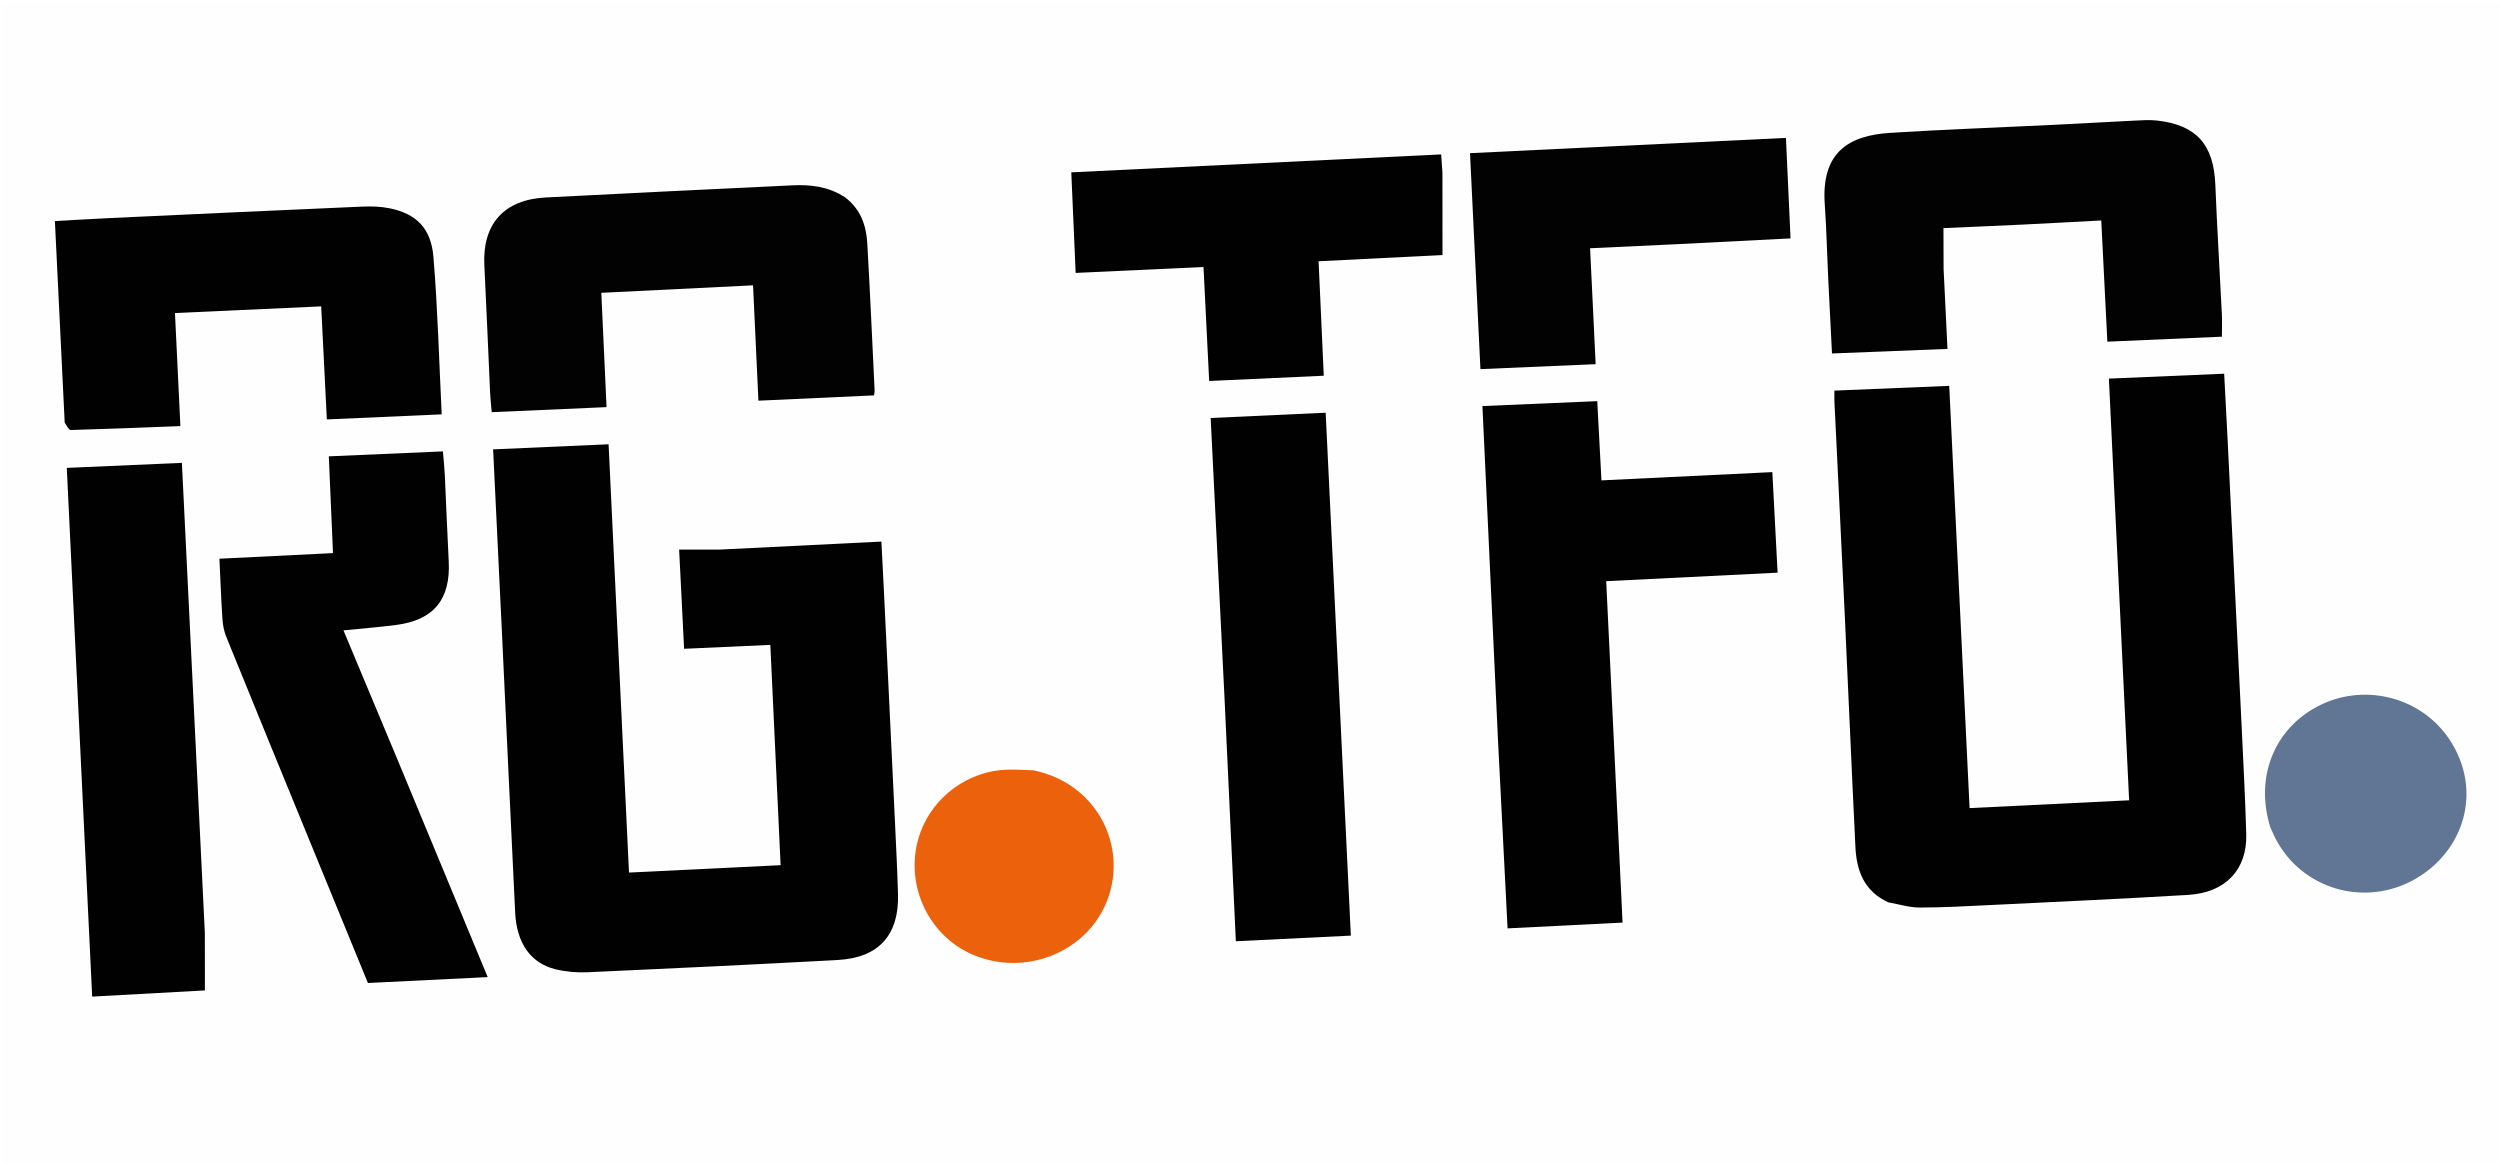
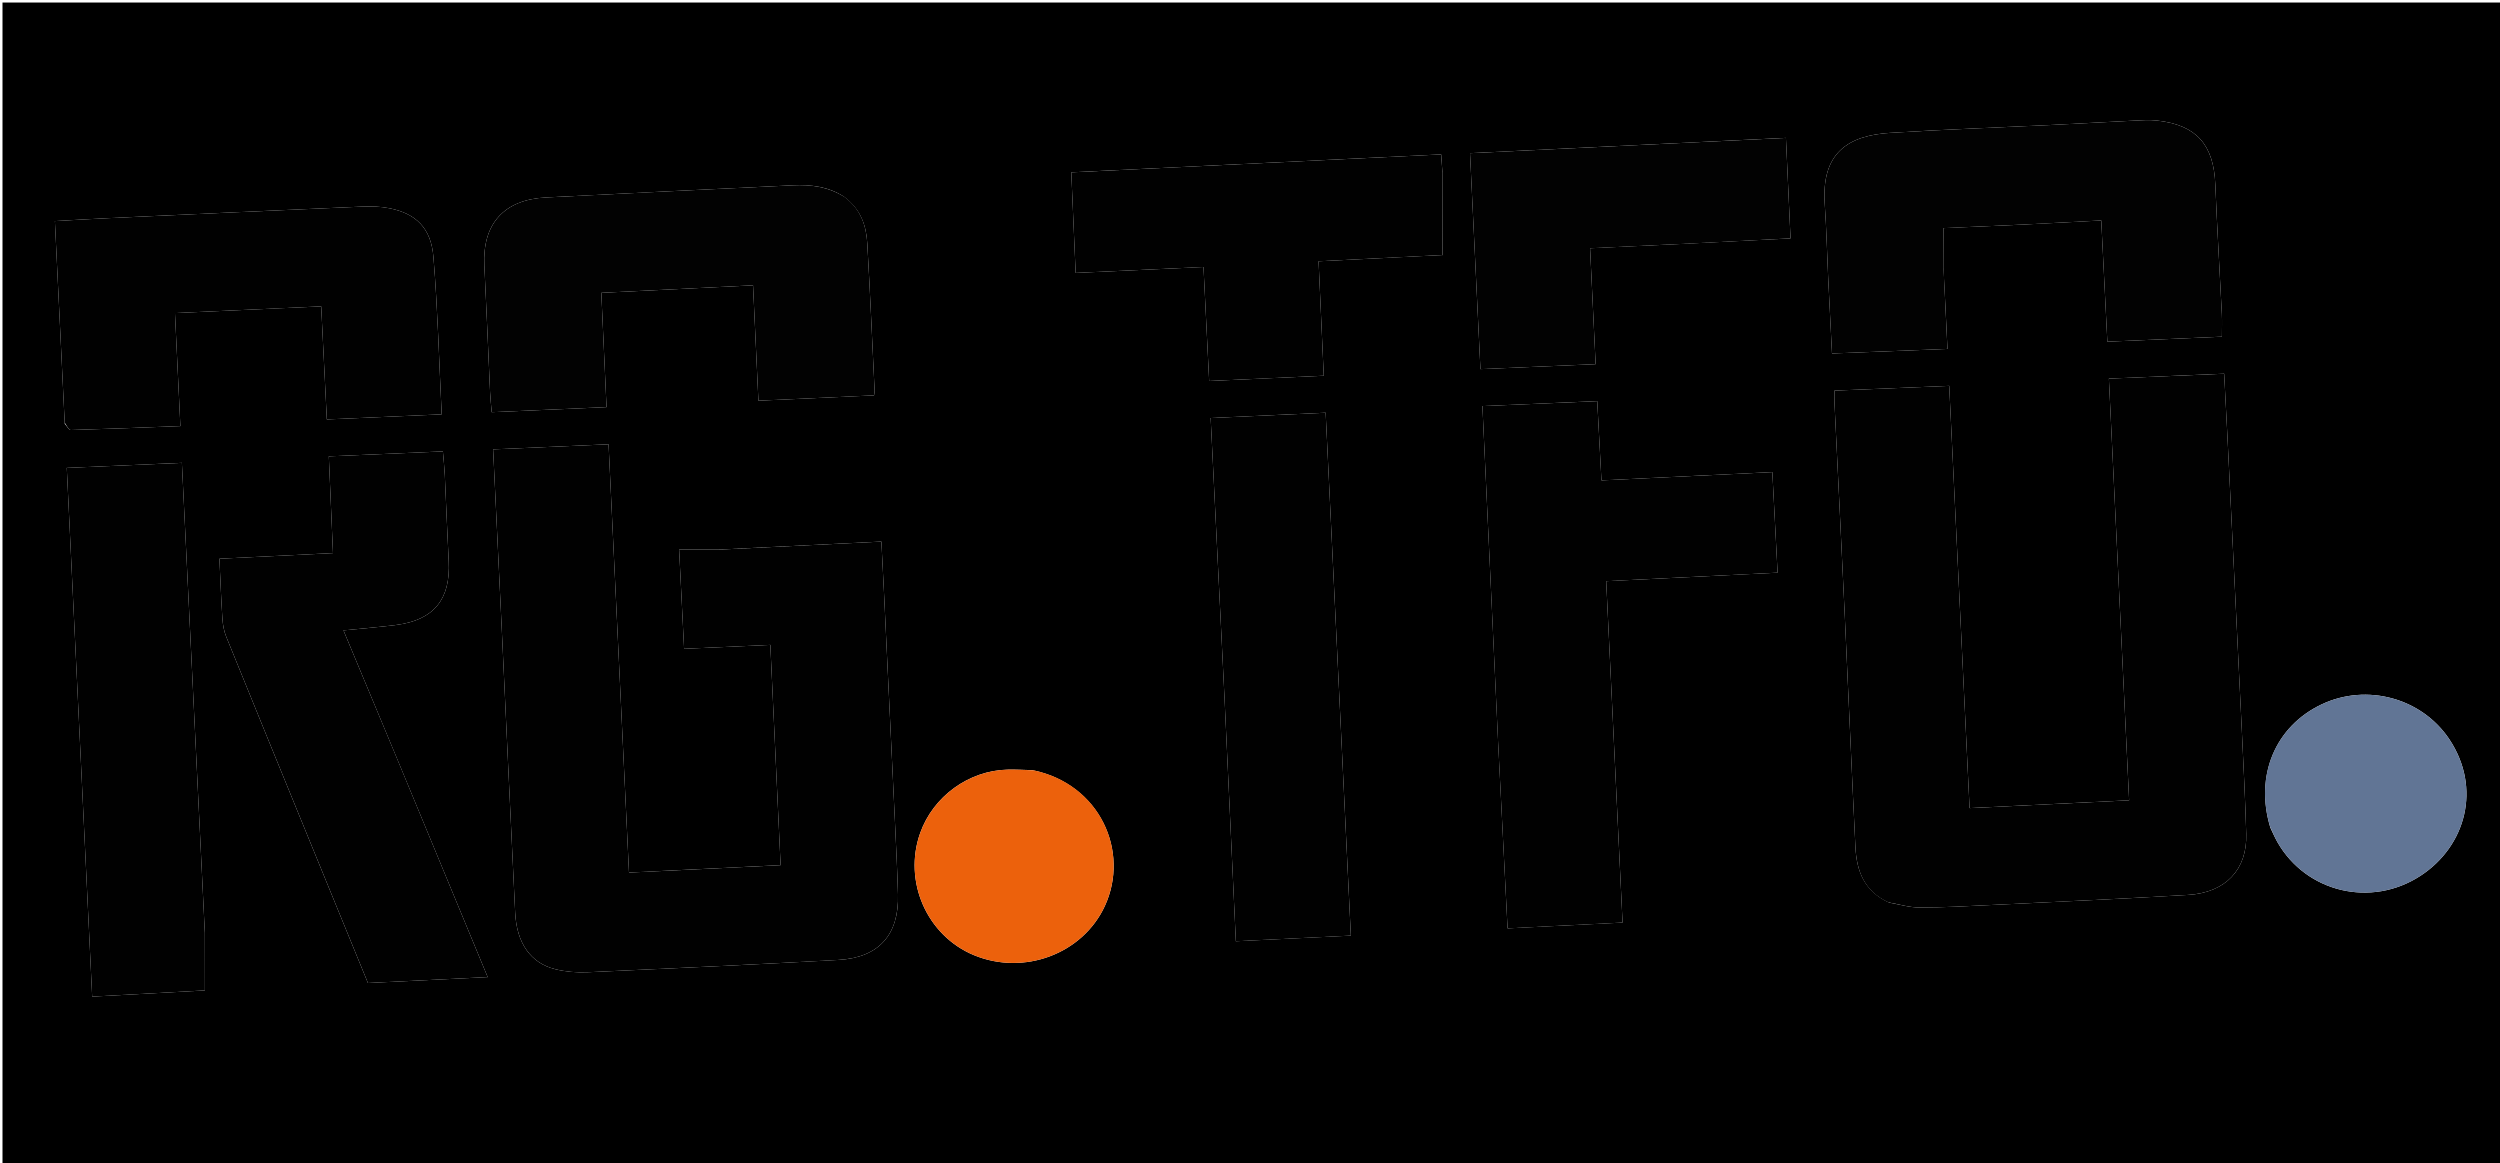
<svg xmlns="http://www.w3.org/2000/svg" version="1.1" id="Layer_1" x="0px" y="0px" width="100%" viewBox="0 0 1000 465" enable-background="new 0 0 1000 465" xml:space="preserve">
-   <path fill="#FEFEFE" opacity="1" stroke="none" d=" M739,466   C492.667,466 246.833,466 1,466   C1,311 1,156 1,1   C334.333,1 667.667,1 1001,1   C1001,156 1001,311 1001,466   C913.833,466 826.667,466 739,466  M755.728,361.07   C759.794,361.758 763.861,363.022 767.927,363.019   C777.412,363.01 786.901,362.47 796.382,362.005   C822.665,360.719 848.955,359.53 875.222,357.966   C890.25,357.071 898.912,347.83 898.499,333.59   C898.099,319.773 897.399,305.962 896.733,292.154   C894.856,253.228 892.935,214.304 891.018,175.38   C890.596,166.816 890.124,158.254 889.664,149.486   C874.086,150.147 859.023,150.787 843.552,151.443   C846.263,207.905 848.944,263.734 851.652,320.118   C830.307,321.163 809.257,322.193 787.834,323.241   C785.102,266.614 782.397,210.517 779.688,154.345   C763.926,154.996 748.853,155.619 733.76,156.243   C733.76,158.028 733.705,159.357 733.769,160.681   C735.15,189.294 736.583,217.905 737.925,246.521   C739.369,277.299 740.657,308.084 742.171,338.859   C742.634,348.27 745.607,356.49 755.728,361.07  M287.337,219.847   C282.256,219.847 277.175,219.847 271.652,219.847   C272.357,233.915 272.994,246.616 273.641,259.515   C285.52,258.978 296.595,258.478 308.135,257.957   C309.516,287.571 310.875,316.727 312.243,346.065   C291.601,347.073 271.741,348.043 251.602,349.027   C248.864,291.641 246.159,234.938 243.429,177.716   C227.802,178.403 212.611,179.071 197.249,179.746   C198.486,205.435 199.7,230.362 200.881,255.291   C202.614,291.89 204.274,328.493 206.07,365.089   C206.666,377.237 212.266,385.25 222.09,387.68   C226.234,388.705 230.684,389.099 234.956,388.906   C268.398,387.402 301.838,385.815 335.263,383.978   C351.523,383.084 359.653,373.943 359.2,357.743   C358.943,348.587 358.49,339.436 358.058,330.286   C356.596,299.342 355.109,268.4 353.622,237.458   C353.296,230.684 352.932,223.913 352.559,216.629   C330.832,217.712 309.562,218.772 287.337,219.847  M599.265,297.179   C600.511,321.74 601.757,346.3 603.028,371.348   C618.592,370.565 633.76,369.802 649.026,369.033   C646.83,323.204 644.665,278.013 642.482,232.47   C665.56,231.325 688.094,230.207 711.037,229.068   C710.33,215.506 709.642,202.317 708.94,188.844   C685.928,189.958 663.392,191.048 640.581,192.152   C640.001,181.196 639.451,170.821 638.902,160.458   C623.267,161.128 608.201,161.773 592.969,162.425   C595.063,207.444 597.128,251.839 599.265,297.179  M158.595,302.93   C151.563,286.095 144.531,269.259 137.385,252.15   C144.964,251.382 151.767,250.852 158.526,249.977   C173.558,248.031 180.297,239.661 179.488,224.486   C178.876,213.01 178.475,201.523 177.927,190.044   C177.779,186.957 177.436,183.88 177.163,180.559   C161.658,181.231 146.764,181.876 131.526,182.535   C132.095,195.751 132.637,208.321 133.194,221.245   C117.843,222.002 102.968,222.736 87.768,223.486   C88.168,231.873 88.45,239.687 88.967,247.486   C89.128,249.909 89.575,252.431 90.483,254.668   C101.621,282.108 112.865,309.504 124.089,336.908   C131.74,355.586 139.404,374.258 147.17,393.197   C163.075,392.415 178.853,391.639 195.077,390.841   C182.975,361.642 170.953,332.634 158.595,302.93  M777.383,107.072   C777.383,101.833 777.383,96.595 777.383,91.246   C788.074,90.772 798.536,90.343 808.994,89.836   C819.399,89.331 829.799,88.748 840.5,88.183   C841.332,104.715 842.139,120.728 842.941,136.671   C858.754,135.981 873.816,135.325 888.766,134.673   C888.766,131.314 888.886,128.485 888.746,125.668   C887.892,108.383 886.826,91.108 886.13,73.817   C885.488,57.848 878.602,49.989 862.834,48.221   C859.716,47.872 856.515,48.117 853.361,48.27   C842.557,48.793 831.758,49.433 820.954,49.961   C799.343,51.017 777.714,51.783 756.123,53.138   C739.322,54.193 728.441,61.031 729.904,81.736   C730.596,91.529 730.805,101.355 731.274,111.164   C731.748,121.091 732.272,131.016 732.797,141.387   C748.469,140.769 763.649,140.171 778.992,139.566   C778.471,128.599 777.982,118.301 777.383,107.072  M337.659,78.736   C331.387,74.615 324.329,73.784 317.102,74.127   C284.177,75.687 251.255,77.299 218.336,78.985   C201.568,79.844 192.908,89.608 193.743,106.162   C194.598,123.121 195.26,140.09 196.04,157.052   C196.159,159.633 196.46,162.205 196.685,164.872   C212.344,164.184 227.432,163.52 242.617,162.853   C241.915,147.485 241.227,132.443 240.527,117.128   C260.88,116.124 280.898,115.136 301.219,114.133   C301.947,129.791 302.648,144.856 303.365,160.273   C319.105,159.551 334.344,158.853 349.62,158.152   C349.74,157.201 349.871,156.727 349.848,156.261   C348.899,136.641 348.042,117.015 346.921,97.404   C346.513,90.263 344.327,83.701 337.659,78.736  M25.898,169.519   C26.71,170.387 27.543,172.028 28.331,172.006   C42.785,171.607 57.234,171.01 72.154,170.436   C71.421,155.129 70.709,140.274 69.987,125.215   C89.807,124.313 109.002,123.438 128.477,122.551   C129.246,137.959 129.988,152.81 130.735,167.769   C146.389,167.079 161.294,166.421 176.68,165.741   C175.631,144.515 175.095,123.577 173.37,102.738   C172.414,91.196 166.395,85.46 155.828,83.311   C152.28,82.59 148.528,82.483 144.893,82.641   C111.471,84.087 78.052,85.64 44.634,87.193   C37.037,87.546 29.446,88.022 21.958,88.436   C23.27,115.395 24.564,141.983 25.898,169.519  M81.916,372.661   C78.866,310.208 75.816,247.755 72.759,185.142   C57.266,185.82 42.204,186.479 26.714,187.156   C30.11,257.865 33.49,328.266 36.869,398.644   C52.585,397.781 67.731,396.949 81.96,396.167   C81.96,388.226 81.96,380.924 81.916,372.661  M489.834,279.71   C491.331,311.86 492.828,344.01 494.34,376.497   C510.029,375.73 525.044,374.996 540.344,374.248   C536.963,304.073 533.618,234.674 530.265,165.086   C514.676,165.803 499.615,166.495 484.264,167.2   C486.119,204.661 487.953,241.711 489.834,279.71  M576.953,68.622   C576.804,66.494 576.654,64.365 576.471,61.761   C526.933,64.163 477.797,66.546 428.516,68.936   C429.107,82.537 429.674,95.608 430.262,109.166   C447.453,108.37 464.287,107.591 481.4,106.798   C482.174,122.359 482.912,137.21 483.666,152.394   C499.472,151.669 514.489,150.98 529.507,150.291   C528.793,134.498 528.12,119.631 527.436,104.507   C544.719,103.637 561.432,102.795 576.993,102.012   C576.993,90.841 576.993,80.214 576.953,68.622  M671.115,97.649   C686.024,96.891 700.933,96.133 716.215,95.356   C715.593,81.752 714.993,68.661 714.375,55.154   C671.989,57.205 630.064,59.232 588.004,61.267   C589.41,90.39 590.788,118.926 592.174,147.648   C607.604,146.986 622.656,146.34 638.26,145.67   C637.513,130.1 636.784,114.896 636.035,99.298   C647.656,98.759 658.915,98.236 671.115,97.649  M908.149,331.106   C909.096,333.043 909.936,335.04 911.005,336.906   C922.474,356.935 948.414,363.211 968.193,350.317   C986.418,338.436 992.651,315.202 979.793,295.807   C968.73,279.119 946.622,273.224 928.598,281.78   C910.16,290.532 901.799,310.2 908.149,331.106  M412.982,308.057   C409.658,307.982 406.33,307.771 403.009,307.855   C387.459,308.245 373.287,318.563 368.082,333.187   C361.202,352.519 370.724,374.218 389.519,382.039   C409.512,390.359 433.09,381.613 441.961,362.349   C451.937,340.685 440.095,313.673 412.982,308.057  z" />
+   <path fill="" opacity="1" stroke="none" d=" M739,466   C492.667,466 246.833,466 1,466   C1,311 1,156 1,1   C334.333,1 667.667,1 1001,1   C1001,156 1001,311 1001,466   C913.833,466 826.667,466 739,466  M755.728,361.07   C759.794,361.758 763.861,363.022 767.927,363.019   C777.412,363.01 786.901,362.47 796.382,362.005   C822.665,360.719 848.955,359.53 875.222,357.966   C890.25,357.071 898.912,347.83 898.499,333.59   C898.099,319.773 897.399,305.962 896.733,292.154   C894.856,253.228 892.935,214.304 891.018,175.38   C890.596,166.816 890.124,158.254 889.664,149.486   C874.086,150.147 859.023,150.787 843.552,151.443   C846.263,207.905 848.944,263.734 851.652,320.118   C830.307,321.163 809.257,322.193 787.834,323.241   C785.102,266.614 782.397,210.517 779.688,154.345   C763.926,154.996 748.853,155.619 733.76,156.243   C733.76,158.028 733.705,159.357 733.769,160.681   C735.15,189.294 736.583,217.905 737.925,246.521   C739.369,277.299 740.657,308.084 742.171,338.859   C742.634,348.27 745.607,356.49 755.728,361.07  M287.337,219.847   C282.256,219.847 277.175,219.847 271.652,219.847   C272.357,233.915 272.994,246.616 273.641,259.515   C285.52,258.978 296.595,258.478 308.135,257.957   C309.516,287.571 310.875,316.727 312.243,346.065   C291.601,347.073 271.741,348.043 251.602,349.027   C248.864,291.641 246.159,234.938 243.429,177.716   C227.802,178.403 212.611,179.071 197.249,179.746   C198.486,205.435 199.7,230.362 200.881,255.291   C202.614,291.89 204.274,328.493 206.07,365.089   C206.666,377.237 212.266,385.25 222.09,387.68   C226.234,388.705 230.684,389.099 234.956,388.906   C268.398,387.402 301.838,385.815 335.263,383.978   C351.523,383.084 359.653,373.943 359.2,357.743   C358.943,348.587 358.49,339.436 358.058,330.286   C356.596,299.342 355.109,268.4 353.622,237.458   C353.296,230.684 352.932,223.913 352.559,216.629   C330.832,217.712 309.562,218.772 287.337,219.847  M599.265,297.179   C600.511,321.74 601.757,346.3 603.028,371.348   C618.592,370.565 633.76,369.802 649.026,369.033   C646.83,323.204 644.665,278.013 642.482,232.47   C665.56,231.325 688.094,230.207 711.037,229.068   C710.33,215.506 709.642,202.317 708.94,188.844   C685.928,189.958 663.392,191.048 640.581,192.152   C640.001,181.196 639.451,170.821 638.902,160.458   C623.267,161.128 608.201,161.773 592.969,162.425   C595.063,207.444 597.128,251.839 599.265,297.179  M158.595,302.93   C151.563,286.095 144.531,269.259 137.385,252.15   C144.964,251.382 151.767,250.852 158.526,249.977   C173.558,248.031 180.297,239.661 179.488,224.486   C178.876,213.01 178.475,201.523 177.927,190.044   C177.779,186.957 177.436,183.88 177.163,180.559   C161.658,181.231 146.764,181.876 131.526,182.535   C132.095,195.751 132.637,208.321 133.194,221.245   C117.843,222.002 102.968,222.736 87.768,223.486   C88.168,231.873 88.45,239.687 88.967,247.486   C89.128,249.909 89.575,252.431 90.483,254.668   C101.621,282.108 112.865,309.504 124.089,336.908   C131.74,355.586 139.404,374.258 147.17,393.197   C163.075,392.415 178.853,391.639 195.077,390.841   C182.975,361.642 170.953,332.634 158.595,302.93  M777.383,107.072   C777.383,101.833 777.383,96.595 777.383,91.246   C788.074,90.772 798.536,90.343 808.994,89.836   C819.399,89.331 829.799,88.748 840.5,88.183   C841.332,104.715 842.139,120.728 842.941,136.671   C858.754,135.981 873.816,135.325 888.766,134.673   C888.766,131.314 888.886,128.485 888.746,125.668   C887.892,108.383 886.826,91.108 886.13,73.817   C885.488,57.848 878.602,49.989 862.834,48.221   C859.716,47.872 856.515,48.117 853.361,48.27   C842.557,48.793 831.758,49.433 820.954,49.961   C799.343,51.017 777.714,51.783 756.123,53.138   C739.322,54.193 728.441,61.031 729.904,81.736   C730.596,91.529 730.805,101.355 731.274,111.164   C731.748,121.091 732.272,131.016 732.797,141.387   C748.469,140.769 763.649,140.171 778.992,139.566   C778.471,128.599 777.982,118.301 777.383,107.072  M337.659,78.736   C331.387,74.615 324.329,73.784 317.102,74.127   C284.177,75.687 251.255,77.299 218.336,78.985   C201.568,79.844 192.908,89.608 193.743,106.162   C194.598,123.121 195.26,140.09 196.04,157.052   C196.159,159.633 196.46,162.205 196.685,164.872   C212.344,164.184 227.432,163.52 242.617,162.853   C241.915,147.485 241.227,132.443 240.527,117.128   C260.88,116.124 280.898,115.136 301.219,114.133   C301.947,129.791 302.648,144.856 303.365,160.273   C319.105,159.551 334.344,158.853 349.62,158.152   C349.74,157.201 349.871,156.727 349.848,156.261   C348.899,136.641 348.042,117.015 346.921,97.404   C346.513,90.263 344.327,83.701 337.659,78.736  M25.898,169.519   C26.71,170.387 27.543,172.028 28.331,172.006   C42.785,171.607 57.234,171.01 72.154,170.436   C71.421,155.129 70.709,140.274 69.987,125.215   C89.807,124.313 109.002,123.438 128.477,122.551   C129.246,137.959 129.988,152.81 130.735,167.769   C146.389,167.079 161.294,166.421 176.68,165.741   C175.631,144.515 175.095,123.577 173.37,102.738   C172.414,91.196 166.395,85.46 155.828,83.311   C152.28,82.59 148.528,82.483 144.893,82.641   C111.471,84.087 78.052,85.64 44.634,87.193   C37.037,87.546 29.446,88.022 21.958,88.436   C23.27,115.395 24.564,141.983 25.898,169.519  M81.916,372.661   C78.866,310.208 75.816,247.755 72.759,185.142   C57.266,185.82 42.204,186.479 26.714,187.156   C30.11,257.865 33.49,328.266 36.869,398.644   C52.585,397.781 67.731,396.949 81.96,396.167   C81.96,388.226 81.96,380.924 81.916,372.661  M489.834,279.71   C491.331,311.86 492.828,344.01 494.34,376.497   C510.029,375.73 525.044,374.996 540.344,374.248   C536.963,304.073 533.618,234.674 530.265,165.086   C514.676,165.803 499.615,166.495 484.264,167.2   C486.119,204.661 487.953,241.711 489.834,279.71  M576.953,68.622   C576.804,66.494 576.654,64.365 576.471,61.761   C526.933,64.163 477.797,66.546 428.516,68.936   C429.107,82.537 429.674,95.608 430.262,109.166   C447.453,108.37 464.287,107.591 481.4,106.798   C482.174,122.359 482.912,137.21 483.666,152.394   C499.472,151.669 514.489,150.98 529.507,150.291   C528.793,134.498 528.12,119.631 527.436,104.507   C544.719,103.637 561.432,102.795 576.993,102.012   C576.993,90.841 576.993,80.214 576.953,68.622  M671.115,97.649   C686.024,96.891 700.933,96.133 716.215,95.356   C715.593,81.752 714.993,68.661 714.375,55.154   C671.989,57.205 630.064,59.232 588.004,61.267   C589.41,90.39 590.788,118.926 592.174,147.648   C607.604,146.986 622.656,146.34 638.26,145.67   C637.513,130.1 636.784,114.896 636.035,99.298   C647.656,98.759 658.915,98.236 671.115,97.649  M908.149,331.106   C909.096,333.043 909.936,335.04 911.005,336.906   C922.474,356.935 948.414,363.211 968.193,350.317   C986.418,338.436 992.651,315.202 979.793,295.807   C968.73,279.119 946.622,273.224 928.598,281.78   C910.16,290.532 901.799,310.2 908.149,331.106  M412.982,308.057   C409.658,307.982 406.33,307.771 403.009,307.855   C387.459,308.245 373.287,318.563 368.082,333.187   C361.202,352.519 370.724,374.218 389.519,382.039   C409.512,390.359 433.09,381.613 441.961,362.349   C451.937,340.685 440.095,313.673 412.982,308.057  z" />
  <path fill="#010101" opacity="1" stroke="none" d=" M755.357,360.952   C745.607,356.49 742.634,348.27 742.171,338.859   C740.657,308.084 739.369,277.299 737.925,246.521   C736.583,217.905 735.15,189.294 733.769,160.681   C733.705,159.357 733.76,158.028 733.76,156.243   C748.853,155.619 763.926,154.996 779.688,154.345   C782.397,210.517 785.102,266.614 787.834,323.241   C809.257,322.193 830.307,321.163 851.652,320.118   C848.944,263.734 846.263,207.905 843.552,151.443   C859.023,150.787 874.086,150.147 889.664,149.486   C890.124,158.254 890.596,166.816 891.018,175.38   C892.935,214.304 894.856,253.228 896.733,292.154   C897.399,305.962 898.099,319.773 898.499,333.59   C898.912,347.83 890.25,357.071 875.222,357.966   C848.955,359.53 822.665,360.719 796.382,362.005   C786.901,362.47 777.412,363.01 767.927,363.019   C763.861,363.022 759.794,361.758 755.357,360.952  z" />
  <path fill="#010101" opacity="1" stroke="none" d=" M287.815,219.839   C309.562,218.772 330.832,217.712 352.559,216.629   C352.932,223.913 353.296,230.684 353.622,237.458   C355.109,268.4 356.596,299.342 358.058,330.286   C358.49,339.436 358.943,348.587 359.2,357.743   C359.653,373.943 351.523,383.084 335.263,383.978   C301.838,385.815 268.398,387.402 234.956,388.906   C230.684,389.099 226.234,388.705 222.09,387.68   C212.266,385.25 206.666,377.237 206.07,365.089   C204.274,328.493 202.614,291.89 200.881,255.291   C199.7,230.362 198.486,205.435 197.249,179.746   C212.611,179.071 227.802,178.403 243.429,177.716   C246.159,234.938 248.864,291.641 251.602,349.027   C271.741,348.043 291.601,347.073 312.243,346.065   C310.875,316.727 309.516,287.571 308.135,257.957   C296.595,258.478 285.52,258.978 273.641,259.515   C272.994,246.616 272.357,233.915 271.652,219.847   C277.175,219.847 282.256,219.847 287.815,219.839  z" />
  <path fill="#010101" opacity="1" stroke="none" d=" M599.229,296.706   C597.128,251.839 595.063,207.444 592.969,162.425   C608.201,161.773 623.267,161.128 638.902,160.458   C639.451,170.821 640.001,181.196 640.581,192.152   C663.392,191.048 685.928,189.958 708.94,188.844   C709.642,202.317 710.33,215.506 711.037,229.068   C688.094,230.207 665.56,231.325 642.482,232.47   C644.665,278.013 646.83,323.204 649.026,369.033   C633.76,369.802 618.592,370.565 603.028,371.348   C601.757,346.3 600.511,321.74 599.229,296.706  z" />
  <path fill="#010101" opacity="1" stroke="none" d=" M158.763,303.278   C170.953,332.634 182.975,361.642 195.077,390.841   C178.853,391.639 163.075,392.415 147.17,393.197   C139.404,374.258 131.74,355.586 124.089,336.908   C112.865,309.504 101.621,282.108 90.483,254.668   C89.575,252.431 89.128,249.909 88.967,247.486   C88.45,239.687 88.168,231.873 87.768,223.486   C102.968,222.736 117.843,222.002 133.194,221.245   C132.637,208.321 132.095,195.751 131.526,182.535   C146.764,181.876 161.658,181.231 177.163,180.559   C177.436,183.88 177.779,186.957 177.927,190.044   C178.475,201.523 178.876,213.01 179.488,224.486   C180.297,239.661 173.558,248.031 158.526,249.977   C151.767,250.852 144.964,251.382 137.385,252.15   C144.531,269.259 151.563,286.095 158.763,303.278  z" />
  <path fill="#020202" opacity="1" stroke="none" d=" M777.438,107.537   C777.982,118.301 778.471,128.599 778.992,139.566   C763.649,140.171 748.469,140.769 732.797,141.387   C732.272,131.016 731.748,121.091 731.274,111.164   C730.805,101.355 730.596,91.529 729.904,81.736   C728.441,61.031 739.322,54.193 756.123,53.138   C777.714,51.783 799.343,51.017 820.954,49.961   C831.758,49.433 842.557,48.793 853.361,48.27   C856.515,48.117 859.716,47.872 862.834,48.221   C878.602,49.989 885.488,57.848 886.13,73.817   C886.826,91.108 887.892,108.383 888.746,125.668   C888.886,128.485 888.766,131.314 888.766,134.673   C873.816,135.325 858.754,135.981 842.941,136.671   C842.139,120.728 841.332,104.715 840.5,88.183   C829.799,88.748 819.399,89.331 808.994,89.836   C798.536,90.343 788.074,90.772 777.383,91.246   C777.383,96.595 777.383,101.833 777.438,107.537  z" />
  <path fill="#020202" opacity="1" stroke="none" d=" M337.986,78.901   C344.327,83.701 346.513,90.263 346.921,97.404   C348.042,117.015 348.899,136.641 349.848,156.261   C349.871,156.727 349.74,157.201 349.62,158.152   C334.344,158.853 319.105,159.551 303.365,160.273   C302.648,144.856 301.947,129.791 301.219,114.133   C280.898,115.136 260.88,116.124 240.527,117.128   C241.227,132.443 241.915,147.485 242.617,162.853   C227.432,163.52 212.344,164.184 196.685,164.872   C196.46,162.205 196.159,159.633 196.04,157.052   C195.26,140.09 194.598,123.121 193.743,106.162   C192.908,89.608 201.568,79.844 218.336,78.985   C251.255,77.299 284.177,75.687 317.102,74.127   C324.329,73.784 331.387,74.615 337.986,78.901  z" />
  <path fill="#010101" opacity="1" stroke="none" d=" M25.878,169.046   C24.564,141.983 23.27,115.395 21.958,88.436   C29.446,88.022 37.037,87.546 44.634,87.193   C78.052,85.64 111.471,84.087 144.893,82.641   C148.528,82.483 152.28,82.59 155.828,83.311   C166.395,85.46 172.414,91.196 173.37,102.738   C175.095,123.577 175.631,144.515 176.68,165.741   C161.294,166.421 146.389,167.079 130.735,167.769   C129.988,152.81 129.246,137.959 128.477,122.551   C109.002,123.438 89.807,124.313 69.987,125.215   C70.709,140.274 71.421,155.129 72.154,170.436   C57.234,171.01 42.785,171.607 28.331,172.006   C27.543,172.028 26.71,170.387 25.878,169.046  z" />
  <path fill="#010101" opacity="1" stroke="none" d=" M81.938,373.141   C81.96,380.924 81.96,388.226 81.96,396.167   C67.731,396.949 52.585,397.781 36.869,398.644   C33.49,328.266 30.11,257.865 26.714,187.156   C42.204,186.479 57.266,185.82 72.759,185.142   C75.816,247.755 78.866,310.208 81.938,373.141  z" />
  <path fill="#010101" opacity="1" stroke="none" d=" M489.81,279.236   C487.953,241.711 486.119,204.661 484.264,167.2   C499.615,166.495 514.676,165.803 530.265,165.086   C533.618,234.674 536.963,304.073 540.344,374.248   C525.044,374.996 510.029,375.73 494.34,376.497   C492.828,344.01 491.331,311.86 489.81,279.236  z" />
  <path fill="#010101" opacity="1" stroke="none" d=" M576.973,69.105   C576.993,80.214 576.993,90.841 576.993,102.012   C561.432,102.795 544.719,103.637 527.436,104.507   C528.12,119.631 528.793,134.498 529.507,150.291   C514.489,150.98 499.472,151.669 483.666,152.394   C482.912,137.21 482.174,122.359 481.4,106.798   C464.287,107.591 447.453,108.37 430.262,109.166   C429.674,95.608 429.107,82.537 428.516,68.936   C477.797,66.546 526.933,64.163 576.471,61.761   C576.654,64.365 576.804,66.494 576.973,69.105  z" />
  <path fill="#020202" opacity="1" stroke="none" d=" M670.644,97.682   C658.915,98.236 647.656,98.759 636.035,99.298   C636.784,114.896 637.513,130.1 638.26,145.67   C622.656,146.34 607.604,146.986 592.174,147.648   C590.788,118.926 589.41,90.39 588.004,61.267   C630.064,59.232 671.989,57.205 714.375,55.154   C714.993,68.661 715.593,81.752 716.215,95.356   C700.933,96.133 686.024,96.891 670.644,97.682  z" />
  <path fill="#617595" opacity="1" stroke="none" d=" M908.052,330.721   C901.799,310.2 910.16,290.532 928.598,281.78   C946.622,273.224 968.73,279.119 979.793,295.807   C992.651,315.202 986.418,338.436 968.193,350.317   C948.414,363.211 922.474,356.935 911.005,336.906   C909.936,335.04 909.096,333.043 908.052,330.721  z" />
  <path fill="#EC610C" opacity="1" stroke="none" d=" M413.419,308.133   C440.095,313.673 451.937,340.685 441.961,362.349   C433.09,381.613 409.512,390.359 389.519,382.039   C370.724,374.218 361.202,352.519 368.082,333.187   C373.287,318.563 387.459,308.245 403.009,307.855   C406.33,307.771 409.658,307.982 413.419,308.133  z" />
</svg>
